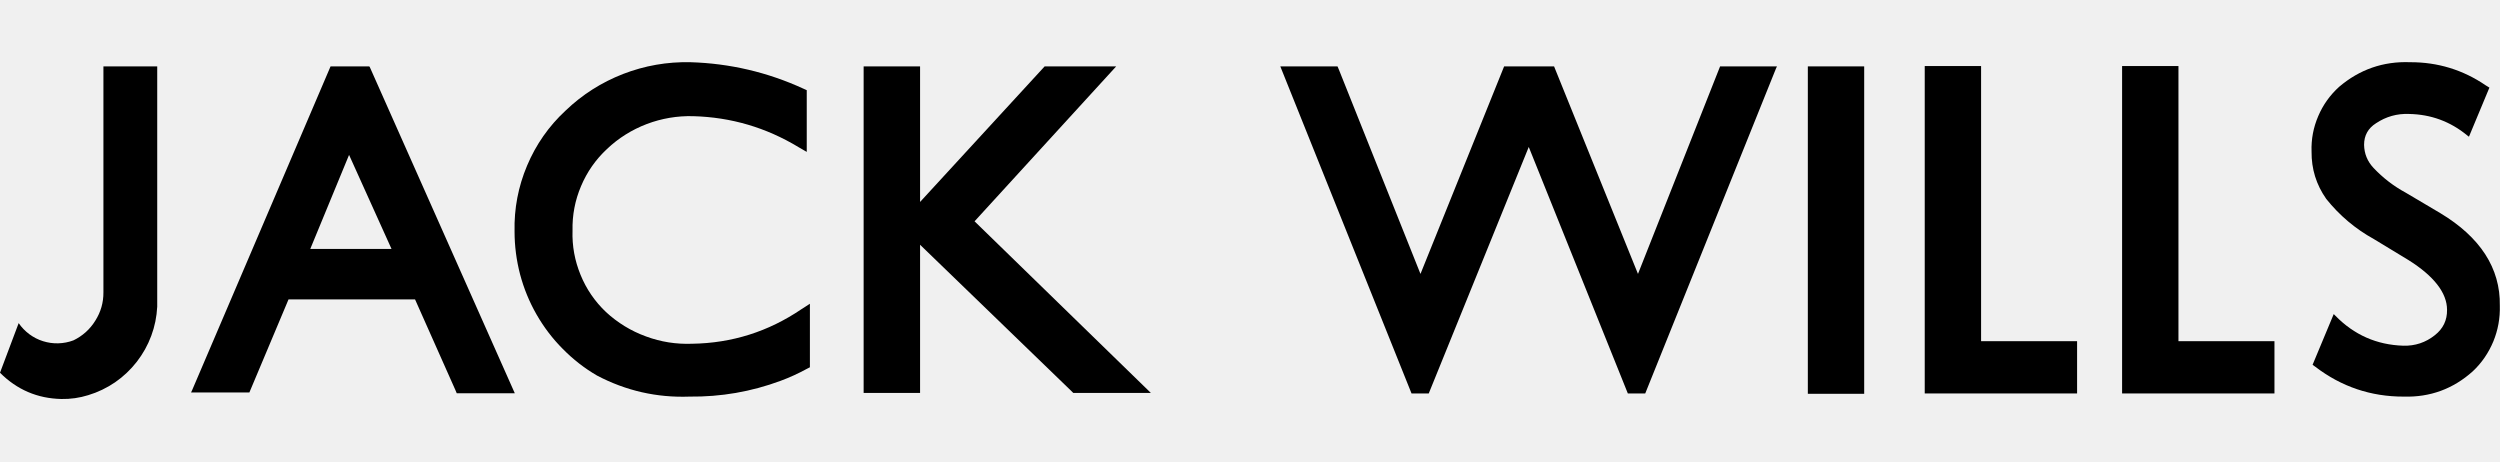
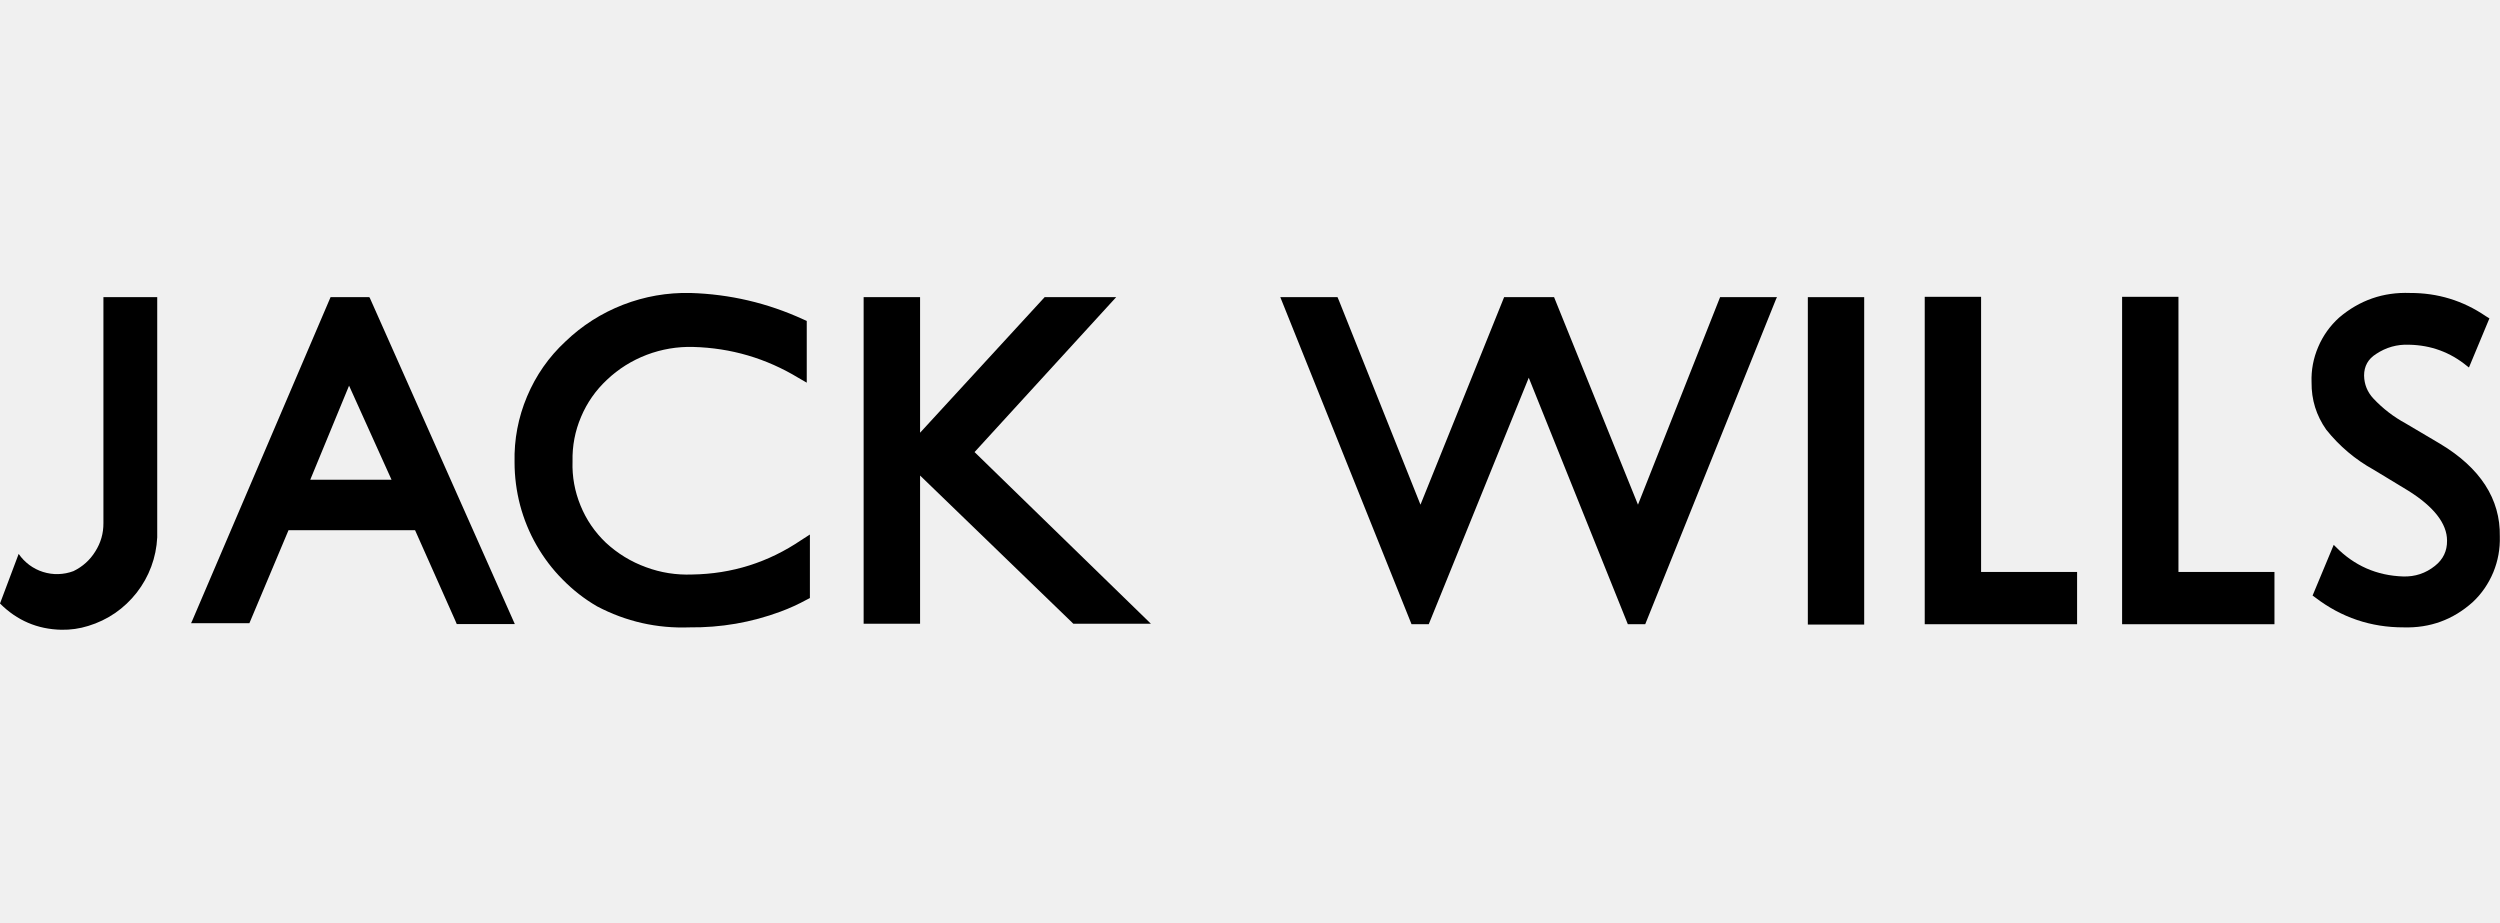
- <svg xmlns="http://www.w3.org/2000/svg" width="6278" height="1158" viewBox="0 0 6278 1158" fill="none">
+ <svg xmlns="http://www.w3.org/2000/svg" width="6278" height="2317" viewBox="0 0 6278 2317" fill="none">
  <g clip-path="url(#clip0_195_344)">
-     <path d="M927.315 166.719H830.109L482.608 979.481L479.824 985.476H626.276L724.552 751.882H1042.29L1143.57 979.481L1146.99 987.617H1292.8L928.813 168.86L927.315 166.719ZM983.197 625.128H779.15L876.571 388.965L983.197 625.128Z" fill="black" />
-     <path d="M1738.14 863.203C1698.1 864.702 1659.56 858.707 1622.09 844.79C1584.41 831.087 1551.01 810.532 1521.67 783.554C1493.84 757.005 1472.43 725.959 1457.87 690.202C1443.31 654.66 1436.46 617.619 1437.74 579.079C1436.89 540.325 1443.95 503.07 1459.15 467.314C1474.14 431.771 1495.98 400.511 1524.24 374.176C1553.36 346.555 1586.76 325.787 1624.23 311.441C1661.7 297.31 1700.67 290.673 1740.71 291.743C1835.77 294.313 1923.77 320.22 2005.14 369.465L2025.9 381.455V226.44L2017.34 222.586C1927.2 181.262 1832.78 159.209 1733.86 156.212C1675.41 154.927 1619.09 164.776 1564.71 185.759C1510.33 206.956 1462.15 237.573 1419.97 278.04C1378.01 317.008 1345.89 363.042 1323.62 415.927C1301.35 468.812 1290.86 523.839 1292.15 581.22C1292.15 617.833 1296.86 653.804 1306.07 689.132C1315.49 724.46 1329.19 758.075 1347.39 789.763C1365.59 821.452 1387.43 850.357 1413.33 876.264C1439.03 902.385 1467.5 924.653 1499.19 943.066C1571.99 981.392 1649.5 998.949 1731.5 995.952C1810.29 996.808 1886.3 983.747 1960.17 956.341C1982.87 947.991 2005.14 937.714 2026.33 926.152L2033.83 922.298V762.786L2012.2 776.703C1929.34 832.8 1838.13 861.705 1738.14 863.203Z" fill="black" />
-     <path d="M2802.94 166.719H2623.31L2310.49 507.154V166.719H2168.75V986.76H2310.49V614.637L2691.39 982.906L2695.25 986.76H2890.09L2447.31 555.757L2802.94 166.719Z" fill="black" />
-     <path d="M4113.3 687.863L3906.04 175.283L3902.61 166.719H3777.14L3567.1 687.863L3362.41 175.283L3358.77 166.719H3215.11L3541.2 979.481L3544.62 988.045H3587.87L3839.02 369.053L4084.39 979.481L4087.82 988.045H4131.5L4459.73 172.285L4462.3 166.719H4319.49L4113.3 687.863Z" fill="black" />
-     <path d="M4539.84 166.719H4681.36V988.901H4539.84V166.719Z" fill="black" />
-     <path d="M6127.66 534.973L6041.16 483.801C6010.76 467.314 5983.78 446.546 5960.23 421.495C5945.03 405.222 5937.11 385.952 5936.68 363.685C5936.68 340.133 5946.74 322.148 5966.65 309.515C5991.7 292.814 6019.54 284.892 6049.73 286.177C6104.54 287.248 6153.14 305.019 6195.54 339.919L6200.03 343.345L6251.42 220.017L6242 214.236C6184.83 175.268 6121.45 155.998 6052.3 156.212C5984.85 153.643 5925.33 174.412 5873.94 218.09C5851.03 238.859 5833.48 263.481 5821.49 291.744C5809.28 320.221 5803.72 349.768 5804.79 380.6C5804.36 424.278 5816.56 463.674 5841.61 499.431C5874.8 540.968 5914.62 574.583 5961.09 600.277L6047.59 652.734C6112.03 692.986 6145.01 735.594 6145.01 777.988C6145.44 804.11 6135.16 825.306 6114.6 841.579C6091.27 860.206 6064.72 868.985 6034.95 868.129C5968.37 865.987 5911.63 840.936 5864.95 793.19L5860.45 788.694L5807.36 916.089L5814.21 921.014C5879.72 971.115 5953.81 996.166 6036.24 995.952C6102.4 997.879 6160.21 976.682 6209.45 932.576C6232.15 911.379 6249.28 886.114 6261.27 857.423C6273.04 828.732 6278.4 798.757 6277.54 767.497C6279.25 673.502 6228.08 595.138 6127.66 534.973Z" fill="black" />
-     <path d="M268.494 166.719H259.716V734.11C259.93 759.804 253.078 783.57 239.375 805.195C225.886 827.034 207.473 843.521 184.563 854.654C172.145 859.365 159.512 861.72 146.451 862.148C133.391 862.577 120.544 860.65 108.126 856.796C95.707 852.942 84.145 846.947 73.654 839.238C63.163 831.316 54.17 822.11 46.89 811.404L0 936.016C42.608 978.624 93.994 1000.68 154.159 1001.96C177.069 1002.39 199.765 999.179 221.604 992.327C245.799 985.048 268.28 974.128 289.049 959.997C309.818 945.651 327.803 928.522 343.433 908.61C358.849 888.698 371.053 867.073 379.832 843.307C388.61 819.754 393.535 795.346 394.819 770.081V166.719H268.494Z" fill="black" />
-     <path d="M4974.9 165.855H4833.38V988.038H5215.99V856.789H4974.9V165.855Z" fill="black" />
-     <path d="M5470.54 165.855H5329.01V988.038H5711.63V856.789H5470.54V165.855Z" fill="black" />
+     <path d="M927.311 746.219H830.105L482.604 1558.98L479.82 1564.98H626.272L724.548 1331.38H1042.29L1143.56 1558.98L1146.99 1567.12H1292.8L928.81 748.36L927.311 746.219ZM983.194 1204.63H779.146L876.567 968.465L983.194 1204.63Z" fill="black" />
+     <path d="M1738.14 1442.7C1698.11 1444.2 1659.57 1438.21 1622.1 1424.29C1584.41 1410.59 1551.01 1390.03 1521.68 1363.05C1493.84 1336.5 1472.43 1305.46 1457.87 1269.7C1443.31 1234.16 1436.46 1197.12 1437.75 1158.58C1436.89 1119.83 1443.96 1082.57 1459.16 1046.81C1474.15 1011.27 1495.98 980.011 1524.25 953.676C1553.37 926.056 1586.77 905.287 1624.24 890.942C1661.71 876.81 1700.67 870.173 1740.71 871.243C1835.78 873.813 1923.78 899.72 2005.14 948.965L2025.91 960.956V805.94L2017.34 802.086C1927.2 760.763 1832.78 738.709 1733.86 735.712C1675.41 734.427 1619.1 744.276 1564.71 765.259C1510.33 786.456 1462.16 817.074 1419.98 857.54C1378.01 896.509 1345.89 942.542 1323.63 995.427C1301.36 1048.31 1290.87 1103.34 1292.15 1160.72C1292.15 1197.33 1296.86 1233.3 1306.07 1268.63C1315.49 1303.96 1329.19 1337.58 1347.39 1369.26C1365.59 1400.95 1387.43 1429.86 1413.34 1455.76C1439.03 1481.89 1467.51 1504.15 1499.2 1522.57C1571.99 1560.89 1649.5 1578.45 1731.51 1575.45C1810.3 1576.31 1886.31 1563.25 1960.18 1535.84C1982.87 1527.49 2005.14 1517.21 2026.34 1505.65L2033.83 1501.8V1342.29L2012.2 1356.2C1929.34 1412.3 1838.13 1441.2 1738.14 1442.7Z" fill="black" />
+     <path d="M2802.94 746.219H2623.31L2310.49 1086.65V746.219H2168.75V1566.26H2310.49V1194.14L2691.39 1562.41L2695.25 1566.26H2890.09L2447.31 1135.26L2802.94 746.219Z" fill="black" />
+     <path d="M4113.29 1267.36L3906.04 754.783L3902.61 746.219H3777.14L3567.1 1267.36L3362.41 754.783L3358.77 746.219H3215.1L3541.19 1558.98L3544.62 1567.55H3587.87L3839.02 948.553L4084.39 1558.98L4087.81 1567.55H4131.49L4459.72 751.786L4462.29 746.219H4319.48L4113.29 1267.36Z" fill="black" />
+     <path d="M4539.84 746.219H4681.36V1568.4H4539.84V746.219Z" fill="black" />
+     <path d="M6127.66 1114.47L6041.16 1063.3C6010.76 1046.81 5983.78 1026.05 5960.23 1000.99C5945.03 984.722 5937.11 965.452 5936.68 943.185C5936.68 919.633 5946.74 901.648 5966.65 889.015C5991.7 872.314 6019.54 864.392 6049.73 865.677C6104.54 866.748 6153.14 884.519 6195.54 919.419L6200.03 922.844L6251.42 799.517L6242 793.736C6184.83 754.768 6121.45 735.498 6052.3 735.712C5984.85 733.143 5925.33 753.912 5873.94 797.59C5851.03 818.359 5833.48 842.981 5821.49 871.244C5809.28 899.721 5803.72 929.268 5804.79 960.1C5804.36 1003.78 5816.56 1043.17 5841.61 1078.93C5874.8 1120.47 5914.62 1154.08 5961.09 1179.78L6047.59 1232.23C6112.03 1272.49 6145.01 1315.09 6145.01 1357.49C6145.44 1383.61 6135.16 1404.81 6114.6 1421.08C6091.27 1439.71 6064.72 1448.48 6034.95 1447.63C5968.37 1445.49 5911.63 1420.44 5864.95 1372.69L5860.45 1368.19L5807.36 1495.59L5814.21 1500.51C5879.72 1550.62 5953.81 1575.67 6036.24 1575.45C6102.4 1577.38 6160.21 1556.18 6209.45 1512.08C6232.15 1490.88 6249.28 1465.61 6261.27 1436.92C6273.04 1408.23 6278.4 1378.26 6277.54 1347C6279.25 1253 6228.08 1174.64 6127.66 1114.47Z" fill="black" />
+     <path d="M268.494 746.219H259.716V1313.61C259.93 1339.3 253.078 1363.07 239.375 1384.7C225.886 1406.53 207.473 1423.02 184.563 1434.15C172.145 1438.87 159.512 1441.22 146.451 1441.65C133.391 1442.08 120.544 1440.15 108.126 1436.3C95.707 1432.44 84.145 1426.45 73.654 1418.74C63.163 1410.82 54.17 1401.61 46.89 1390.9L0 1515.52C42.608 1558.12 93.994 1580.18 154.159 1581.46C177.069 1581.89 199.765 1578.68 221.604 1571.83C245.799 1564.55 268.28 1553.63 289.049 1539.5C309.818 1525.15 327.803 1508.02 343.433 1488.11C358.849 1468.2 371.053 1446.57 379.832 1422.81C388.61 1399.25 393.535 1374.85 394.819 1349.58V746.219H268.494Z" fill="black" />
+     <path d="M4974.9 745.355H4833.38V1567.54H5215.99V1436.29H4974.9V745.355Z" fill="black" />
+     <path d="M5470.54 745.355H5329.02V1567.54H5711.63V1436.29H5470.54V745.355Z" fill="black" />
  </g>
  <defs>
    <clipPath id="clip0_195_344">
-       <rect width="6277.63" height="1158" fill="white" />
+       <rect width="6277.63" height="2317" fill="white" />
    </clipPath>
  </defs>
</svg>
